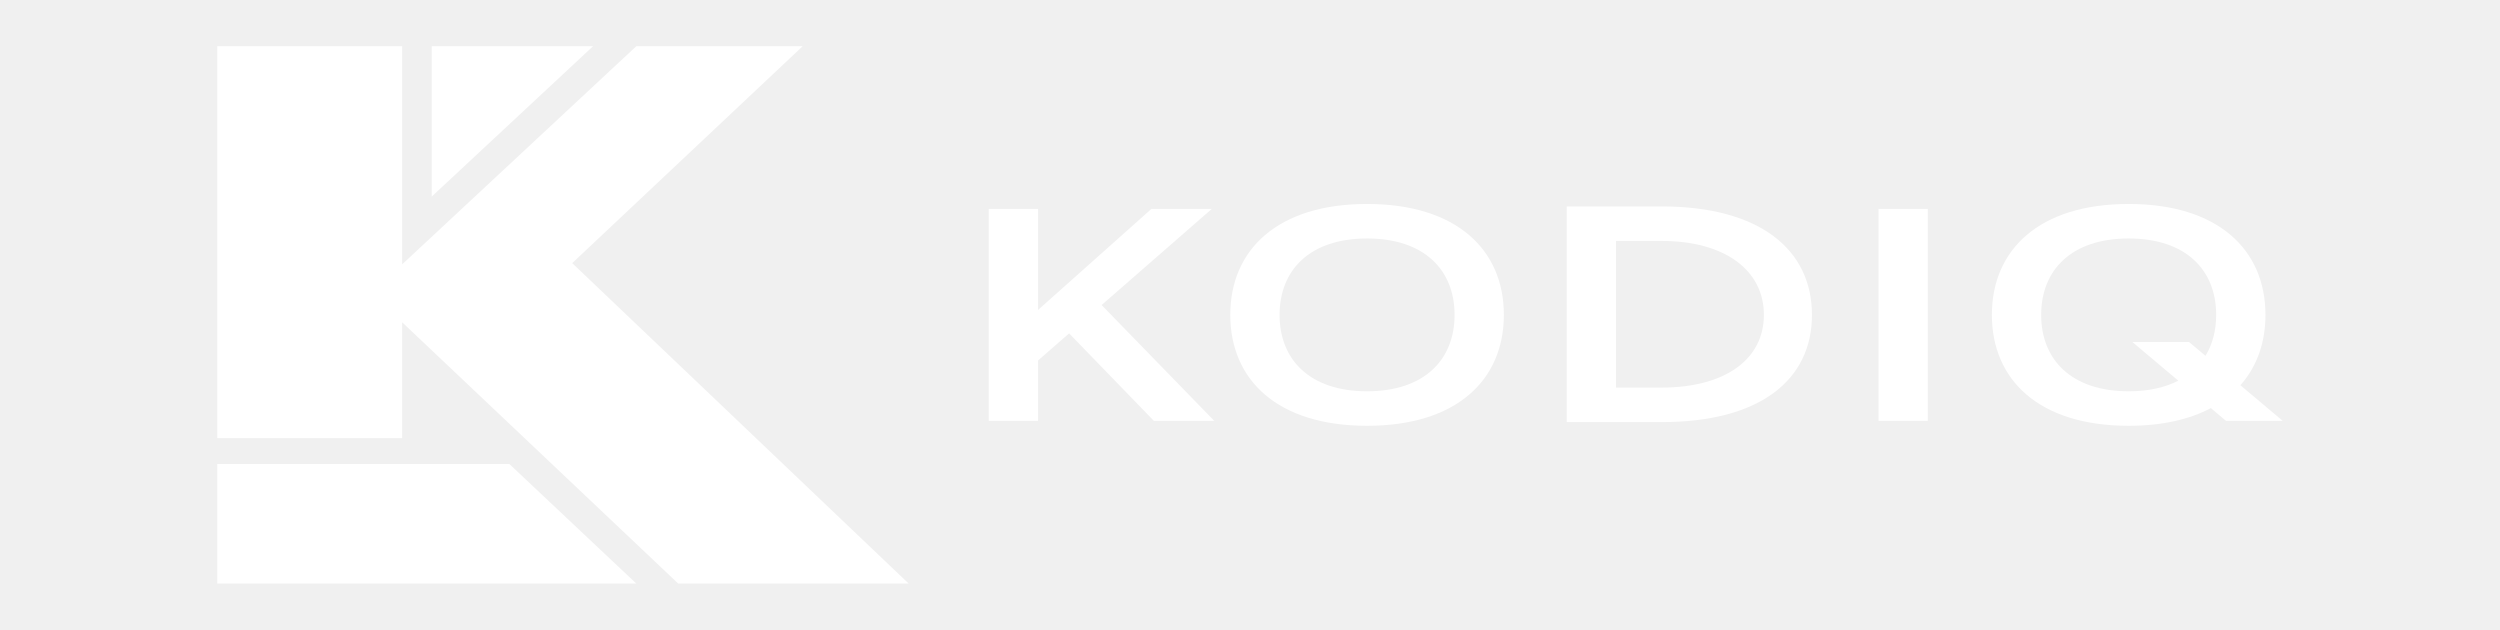
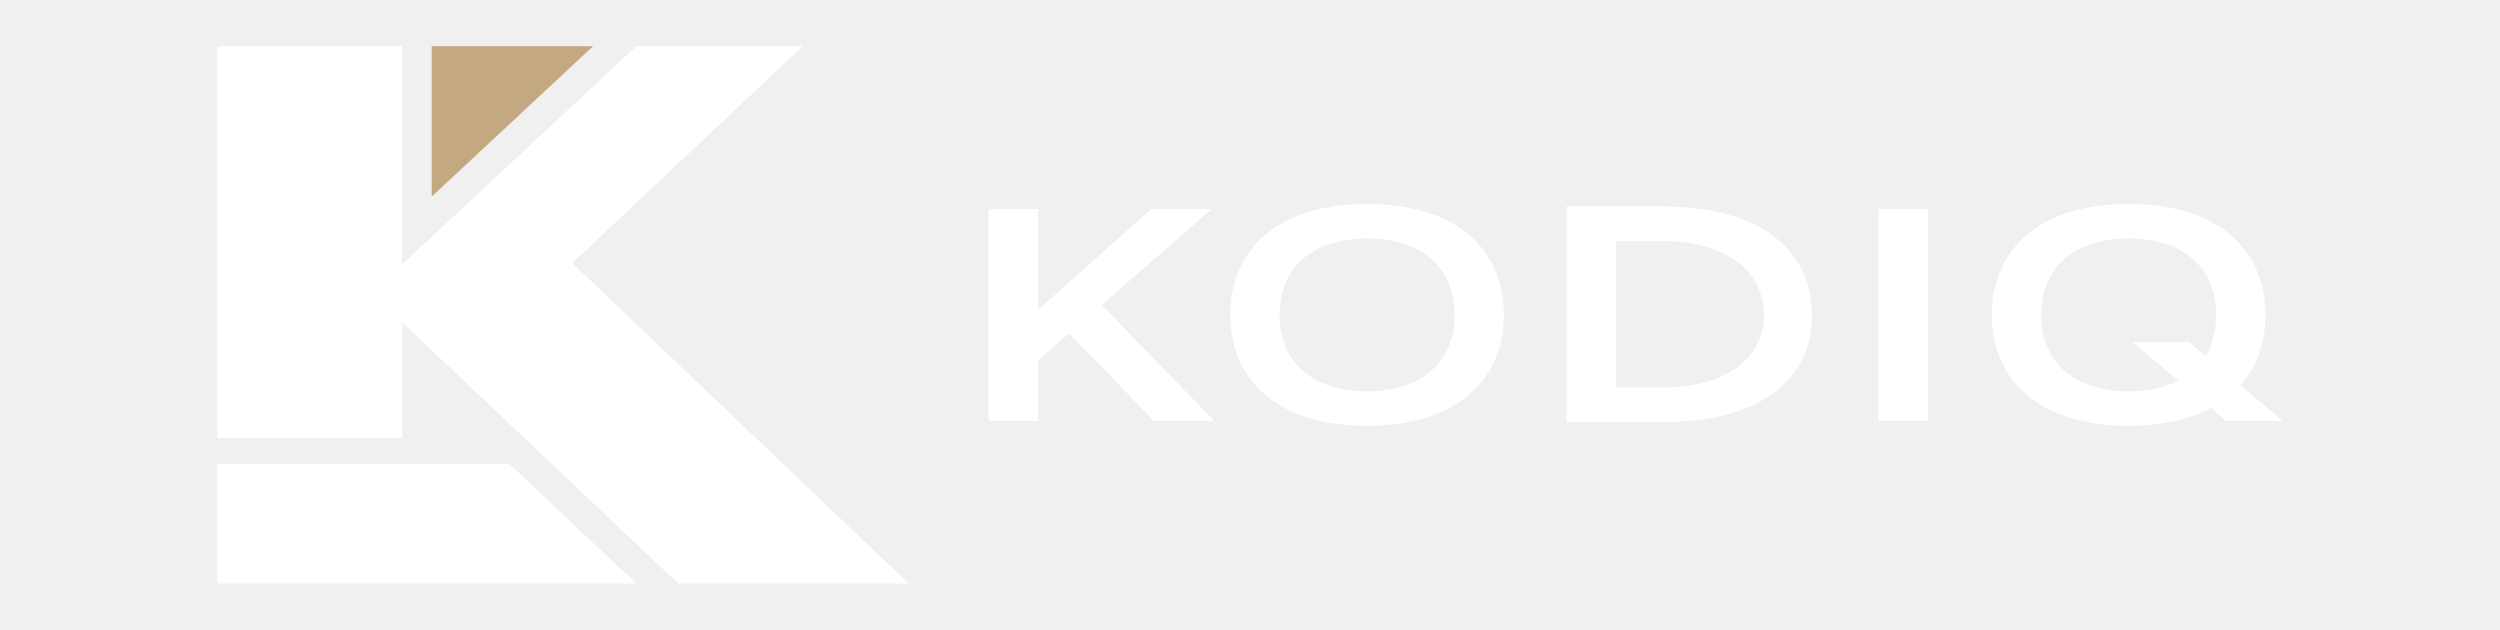
<svg xmlns="http://www.w3.org/2000/svg" width="1024" height="258" viewBox="0 0 1024 258" fill="none">
  <path d="M89 18.936H164.716V108.28L260.623 18.936H328.767L234.375 107.776L372.178 239.017H277.785L164.716 132.005V179.454H89V18.936Z" fill="white" />
  <path d="M89 239.018V190.055H208.631L260.623 239.018H89Z" fill="white" />
-   <path d="M176.831 80.518L176.831 18.936L242.908 18.936L176.831 80.518Z" fill="white" />
+   <path d="M176.831 80.518L176.831 18.936L242.908 18.936L176.831 80.518Z" fill="#C4A882" />
  <path d="M404.988 85.566H425.179V126.958L471.618 85.566H496.352L451.218 124.939L497.362 172.387H472.628L437.909 136.549L425.179 147.654V172.387H404.988V85.566Z" fill="white" />
  <path d="M559.954 83.547C596.628 83.547 615.984 102.311 615.984 128.977C615.984 155.642 596.628 174.406 559.954 174.406C523.28 174.406 503.924 155.642 503.924 128.977C503.924 102.312 523.28 83.547 559.954 83.547ZM559.954 97.68C536.496 97.68 524.115 110.607 524.115 128.977C524.115 147.346 536.495 160.272 559.954 160.272C583.412 160.272 595.793 147.346 595.793 128.977C595.793 110.607 583.412 97.68 559.954 97.68Z" fill="white" />
  <path d="M680.596 84.555C720.904 84.555 742.178 102.31 742.178 128.976C742.177 155.641 720.904 172.891 680.596 172.891H641.729V84.555H680.596ZM661.919 98.689V158.757H680.596C706.378 158.757 722.491 147.344 722.491 128.975C722.491 110.606 706.378 98.689 680.596 98.689H661.919Z" fill="white" />
  <path fill-rule="evenodd" clip-rule="evenodd" d="M871.903 83.547C908.577 83.547 927.933 102.311 927.933 128.977C927.933 140.007 924.62 149.686 918.14 157.244C917.983 157.427 917.821 157.606 917.661 157.786L935 172.387H911.78L905.568 167.156C896.819 171.801 885.563 174.406 871.903 174.406C835.229 174.406 815.873 155.642 815.873 128.977C815.873 102.312 835.229 83.547 871.903 83.547ZM871.903 97.68C848.445 97.68 836.064 110.607 836.064 128.977C836.064 147.346 848.445 160.272 871.903 160.272C880.028 160.272 886.824 158.72 892.237 155.93L873.417 140.082H896.637L903.366 145.748C906.265 141.012 907.742 135.319 907.742 128.977C907.742 110.607 895.361 97.68 871.903 97.68Z" fill="white" />
  <rect x="769.436" y="85.566" width="20.191" height="86.821" fill="white" />
</svg>
